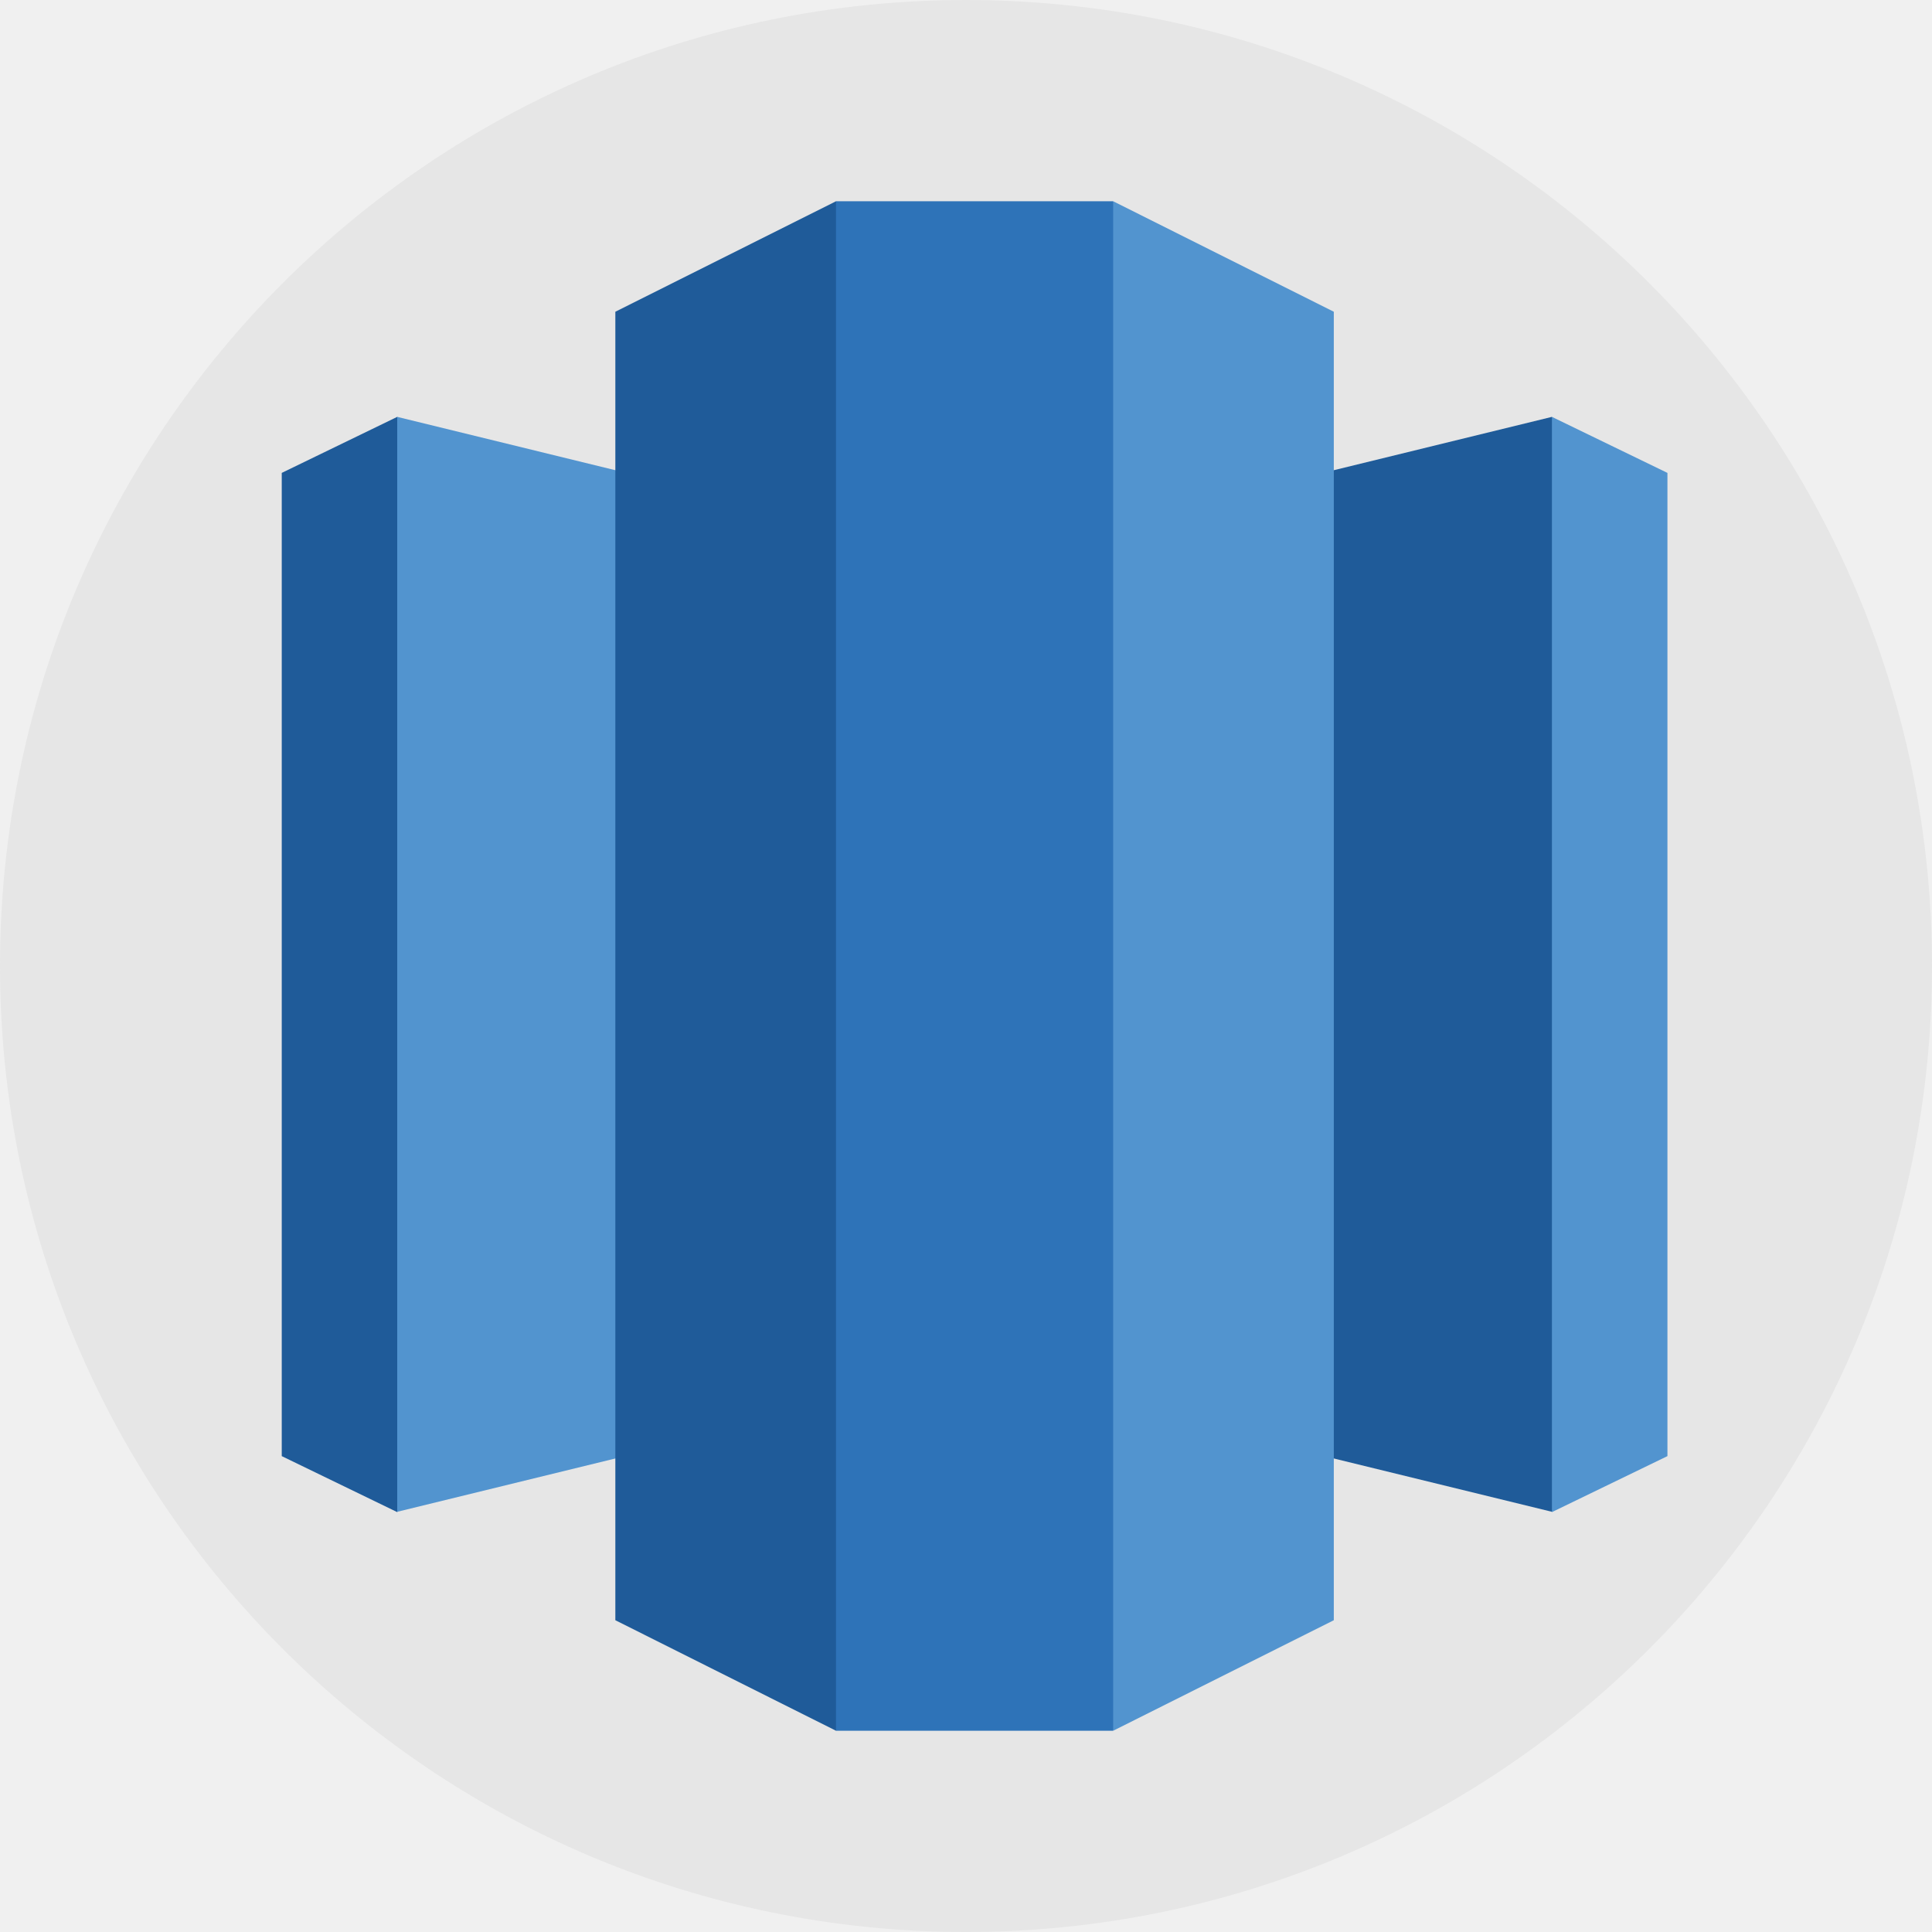
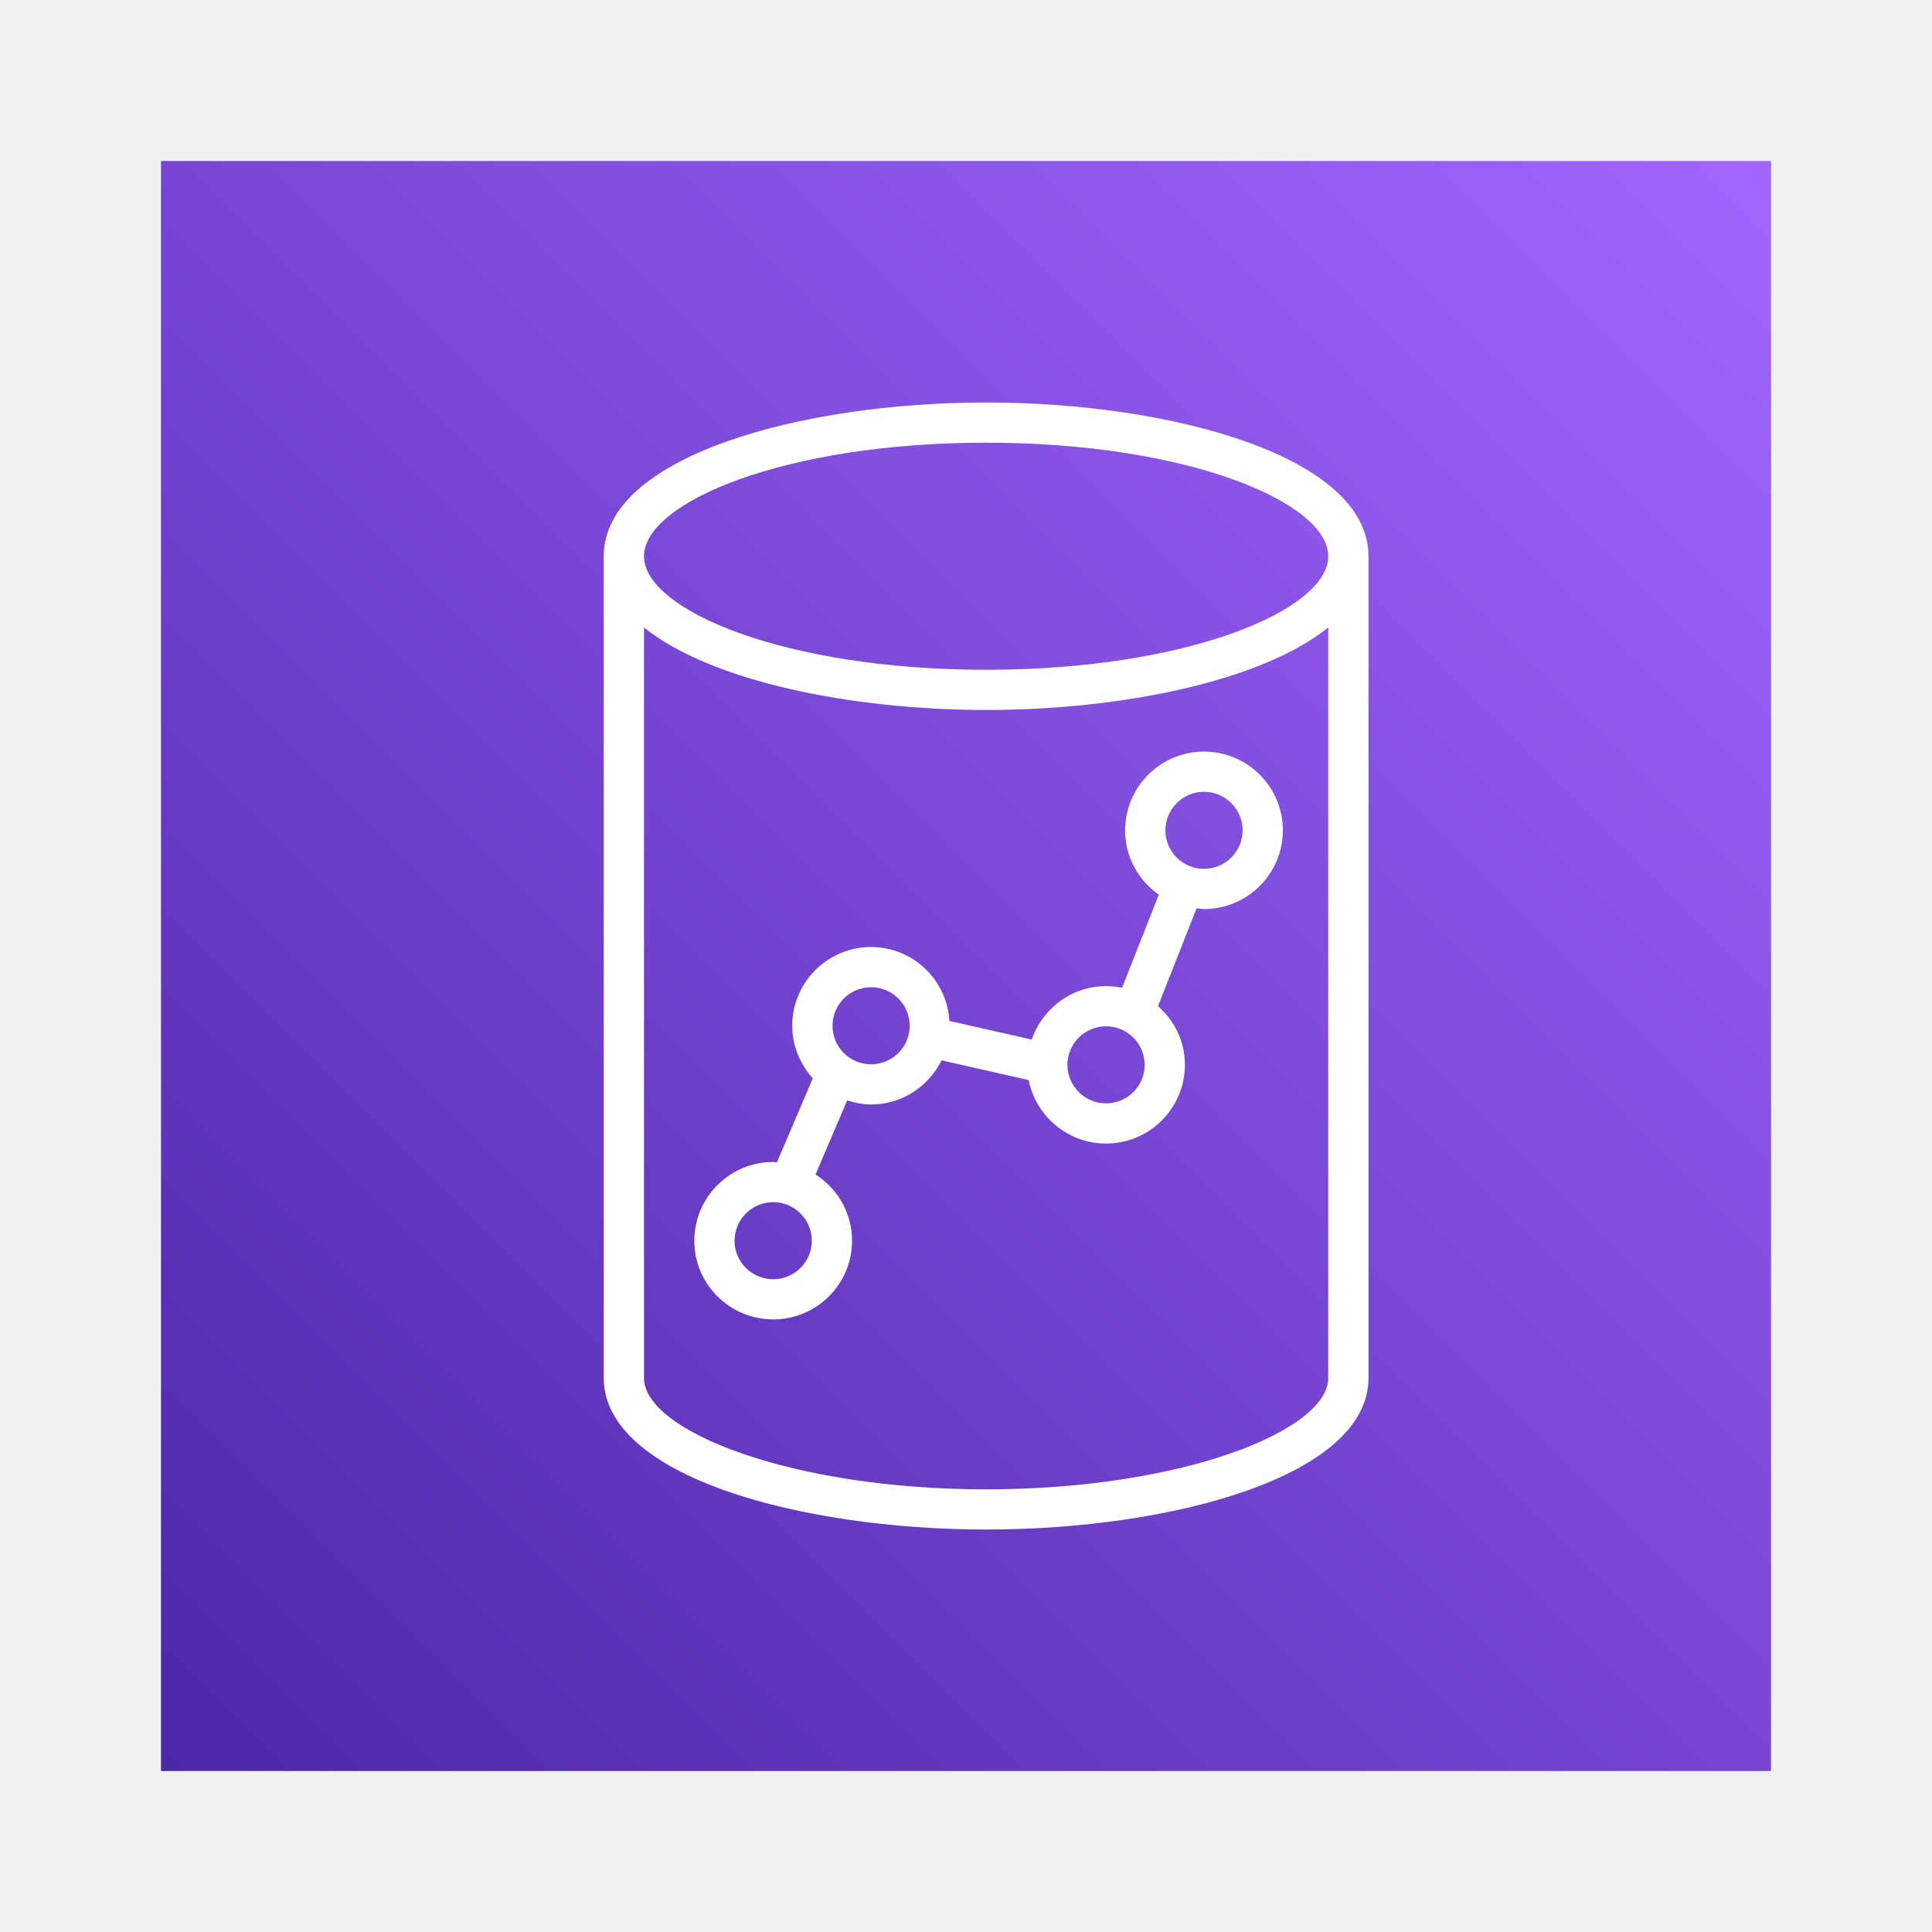
- <svg xmlns="http://www.w3.org/2000/svg" id="sources/REDSHIFT" viewBox="0 0 48 48" version="1.1">
-   <defs />
-   <g id="Elements" stroke="none" stroke-width="1" fill="none" fill-rule="evenodd">
-     <g id="Source/Redshift-Beta">
-       <g id="Source/Redshift">
-         <g>
-           <circle id="Oval" fill="#E6E6E6" cx="24" cy="24" r="24" />
-           <g id="Logo/Redshift" transform="translate(7, 5)">
-             <g id="Source/Redshift">
-               <polygon id="Fill-1" fill="#5294CF" points="27.015 19 31.557 32.568 34.427 31.177 34.427 6.749 31.557 5.357" />
-               <polygon id="Fill-2" fill="#1F5B99" points="0 6.749 0 31.177 2.869 32.568 10.041 19 2.869 5.357" />
-               <polygon id="Fill-3" fill="#1F5B99" points="17.213 29.054 31.557 32.56 31.557 5.357 17.213 8.865" />
-               <polygon id="Fill-4" fill="#5294CF" points="17.213 29.054 2.869 32.56 2.869 5.357 17.213 8.865" />
-               <polygon id="Fill-5" fill="#5294CF" points="20.656 0 15.205 18.071 20.656 38 26.138 35.254 26.138 2.745" />
-               <polygon id="Fill-6" fill="#1F5B99" points="13.771 0 8.288 2.745 8.288 35.254 13.771 38 18.648 19" />
-               <polygon id="Fill-7" fill="#2E73B8" points="13.77 38 20.656 38 20.656 0 13.77 0" />
-             </g>
-           </g>
-         </g>
-       </g>
-     </g>
-   </g>
+ <svg xmlns="http://www.w3.org/2000/svg" id="sources/REDSHIFT" viewBox="0 0 40 40" fill="none">
+   <path d="M36.667 3.333H3.333V36.667H36.667V3.333Z" fill="url(#paint0_linear_1031_40831)" />
+   <path fill-rule="evenodd" clip-rule="evenodd" d="M24.927 17.989C24.487 17.989 24.128 17.631 24.128 17.191C24.128 16.751 24.487 16.393 24.927 16.393C25.367 16.393 25.727 16.751 25.727 17.191C25.727 17.631 25.367 17.989 24.927 17.989ZM22.899 22.844C22.459 22.844 22.1 22.487 22.1 22.046C22.1 21.606 22.459 21.248 22.899 21.248C23.341 21.248 23.699 21.606 23.699 22.046C23.699 22.487 23.341 22.844 22.899 22.844ZM18.034 22.035C17.594 22.035 17.236 21.677 17.236 21.237C17.236 20.797 17.594 20.439 18.034 20.439C18.476 20.439 18.834 20.797 18.834 21.237C18.834 21.677 18.476 22.035 18.034 22.035ZM16.008 26.485C15.568 26.485 15.208 26.128 15.208 25.688C15.208 25.248 15.568 24.889 16.008 24.889C16.448 24.889 16.808 25.248 16.808 25.688C16.808 26.128 16.448 26.485 16.008 26.485ZM24.927 15.561C24.027 15.561 23.294 16.292 23.294 17.191C23.294 17.742 23.571 18.228 23.992 18.523L23.231 20.45C23.123 20.428 23.012 20.417 22.899 20.417C22.183 20.417 21.581 20.882 21.362 21.523L19.657 21.137C19.604 20.285 18.902 19.607 18.034 19.607C17.134 19.607 16.402 20.338 16.402 21.237C16.402 21.657 16.567 22.037 16.828 22.325L16.085 24.066C16.058 24.064 16.034 24.058 16.008 24.058C15.107 24.058 14.375 24.789 14.375 25.688C14.375 26.586 15.107 27.317 16.008 27.317C16.908 27.317 17.641 26.586 17.641 25.688C17.641 25.11 17.337 24.607 16.884 24.316L17.54 22.782C17.697 22.832 17.861 22.867 18.034 22.867C18.677 22.867 19.227 22.492 19.494 21.953L21.298 22.362C21.447 23.11 22.108 23.676 22.899 23.676C23.8 23.676 24.532 22.945 24.532 22.046C24.532 21.56 24.315 21.128 23.975 20.83L24.774 18.805C24.826 18.81 24.875 18.821 24.927 18.821C25.828 18.821 26.56 18.09 26.56 17.191C26.56 16.292 25.828 15.561 24.927 15.561ZM20.417 30.835C16.363 30.835 13.333 29.618 13.333 28.53V12.991C14.719 14.107 17.628 14.699 20.417 14.699C23.206 14.699 26.114 14.107 27.5 12.991V28.53C27.5 29.618 24.471 30.835 20.417 30.835ZM20.417 9.165C24.591 9.165 27.5 10.403 27.5 11.516C27.5 12.628 24.591 13.867 20.417 13.867C16.242 13.867 13.333 12.628 13.333 11.516C13.333 10.403 16.242 9.165 20.417 9.165ZM28.333 11.516C28.333 9.449 24.254 8.333 20.417 8.333C16.578 8.333 12.5 9.449 12.5 11.516C12.5 11.519 12.502 11.523 12.502 11.526H12.5V28.53C12.5 30.567 16.578 31.667 20.417 31.667C24.254 31.667 28.333 30.567 28.333 28.53V11.526H28.332C28.332 11.523 28.333 11.519 28.333 11.516Z" fill="white" />
+   <defs>
+     <linearGradient id="paint0_linear_1031_40831" x1="3.333" y1="36.667" x2="36.667" y2="3.333" gradientUnits="userSpaceOnUse">
+       <stop stop-color="#4D27A8" />
+       <stop offset="1" stop-color="#A166FF" />
+     </linearGradient>
+   </defs>
</svg>
